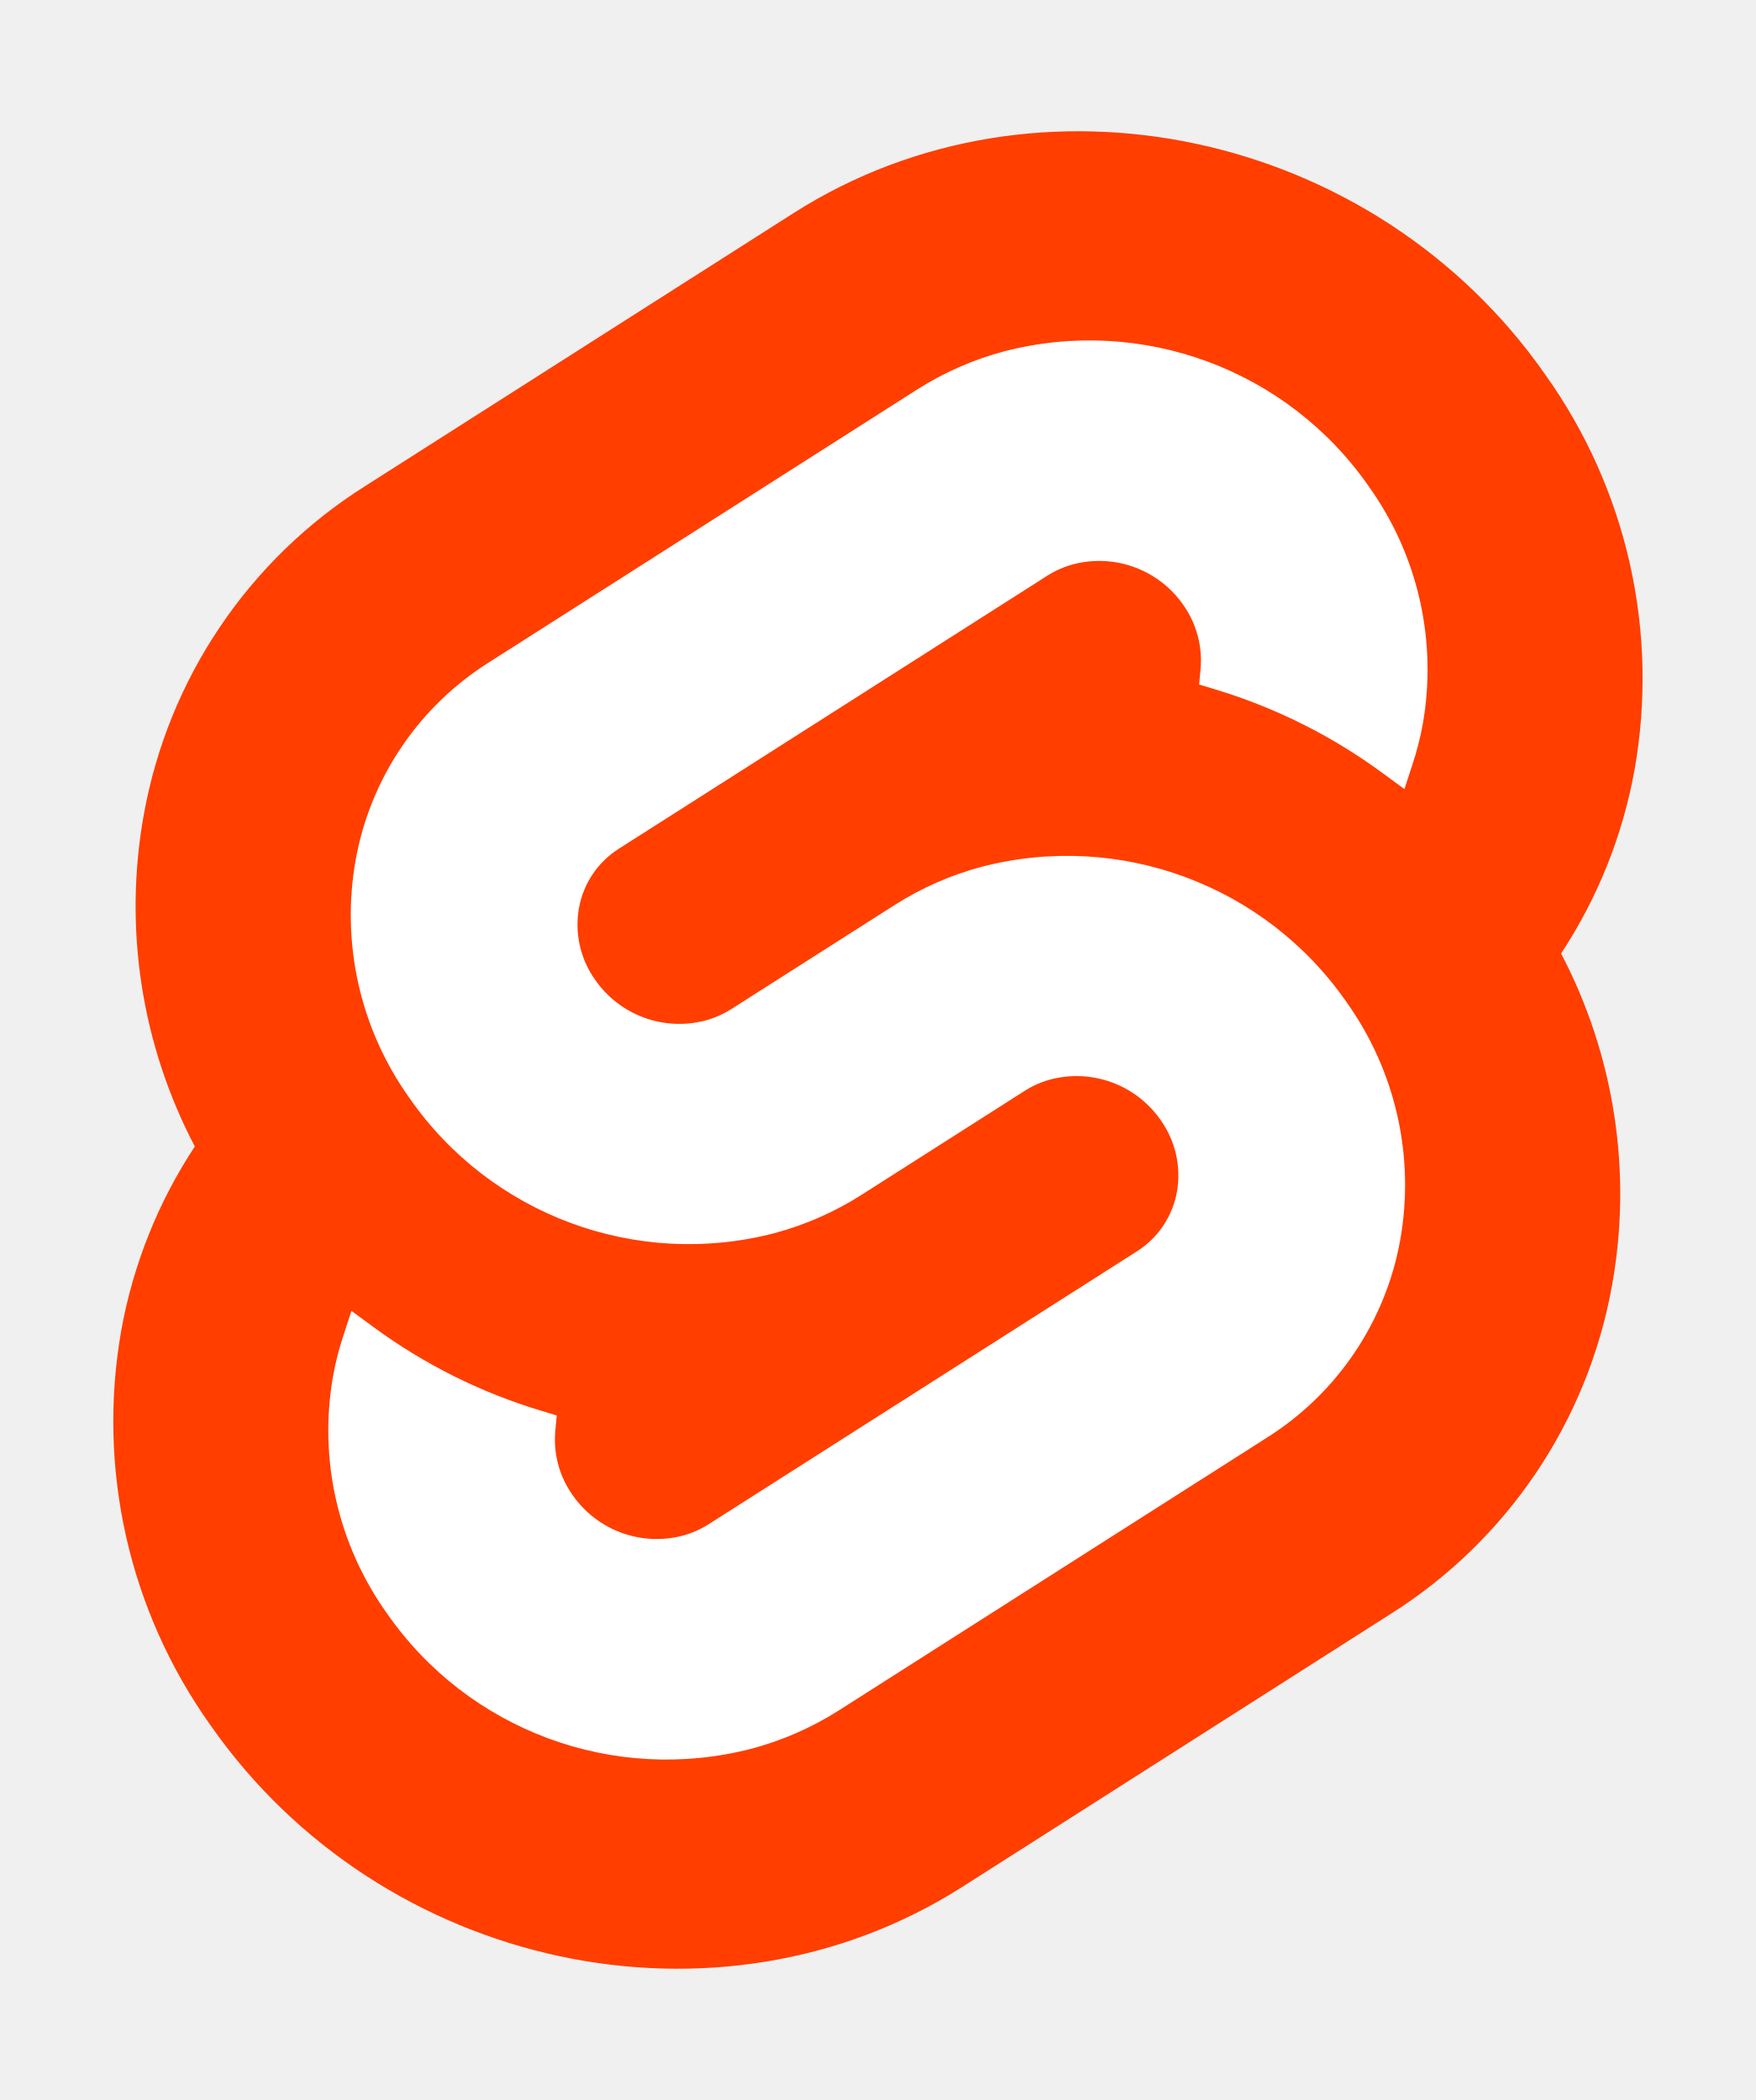
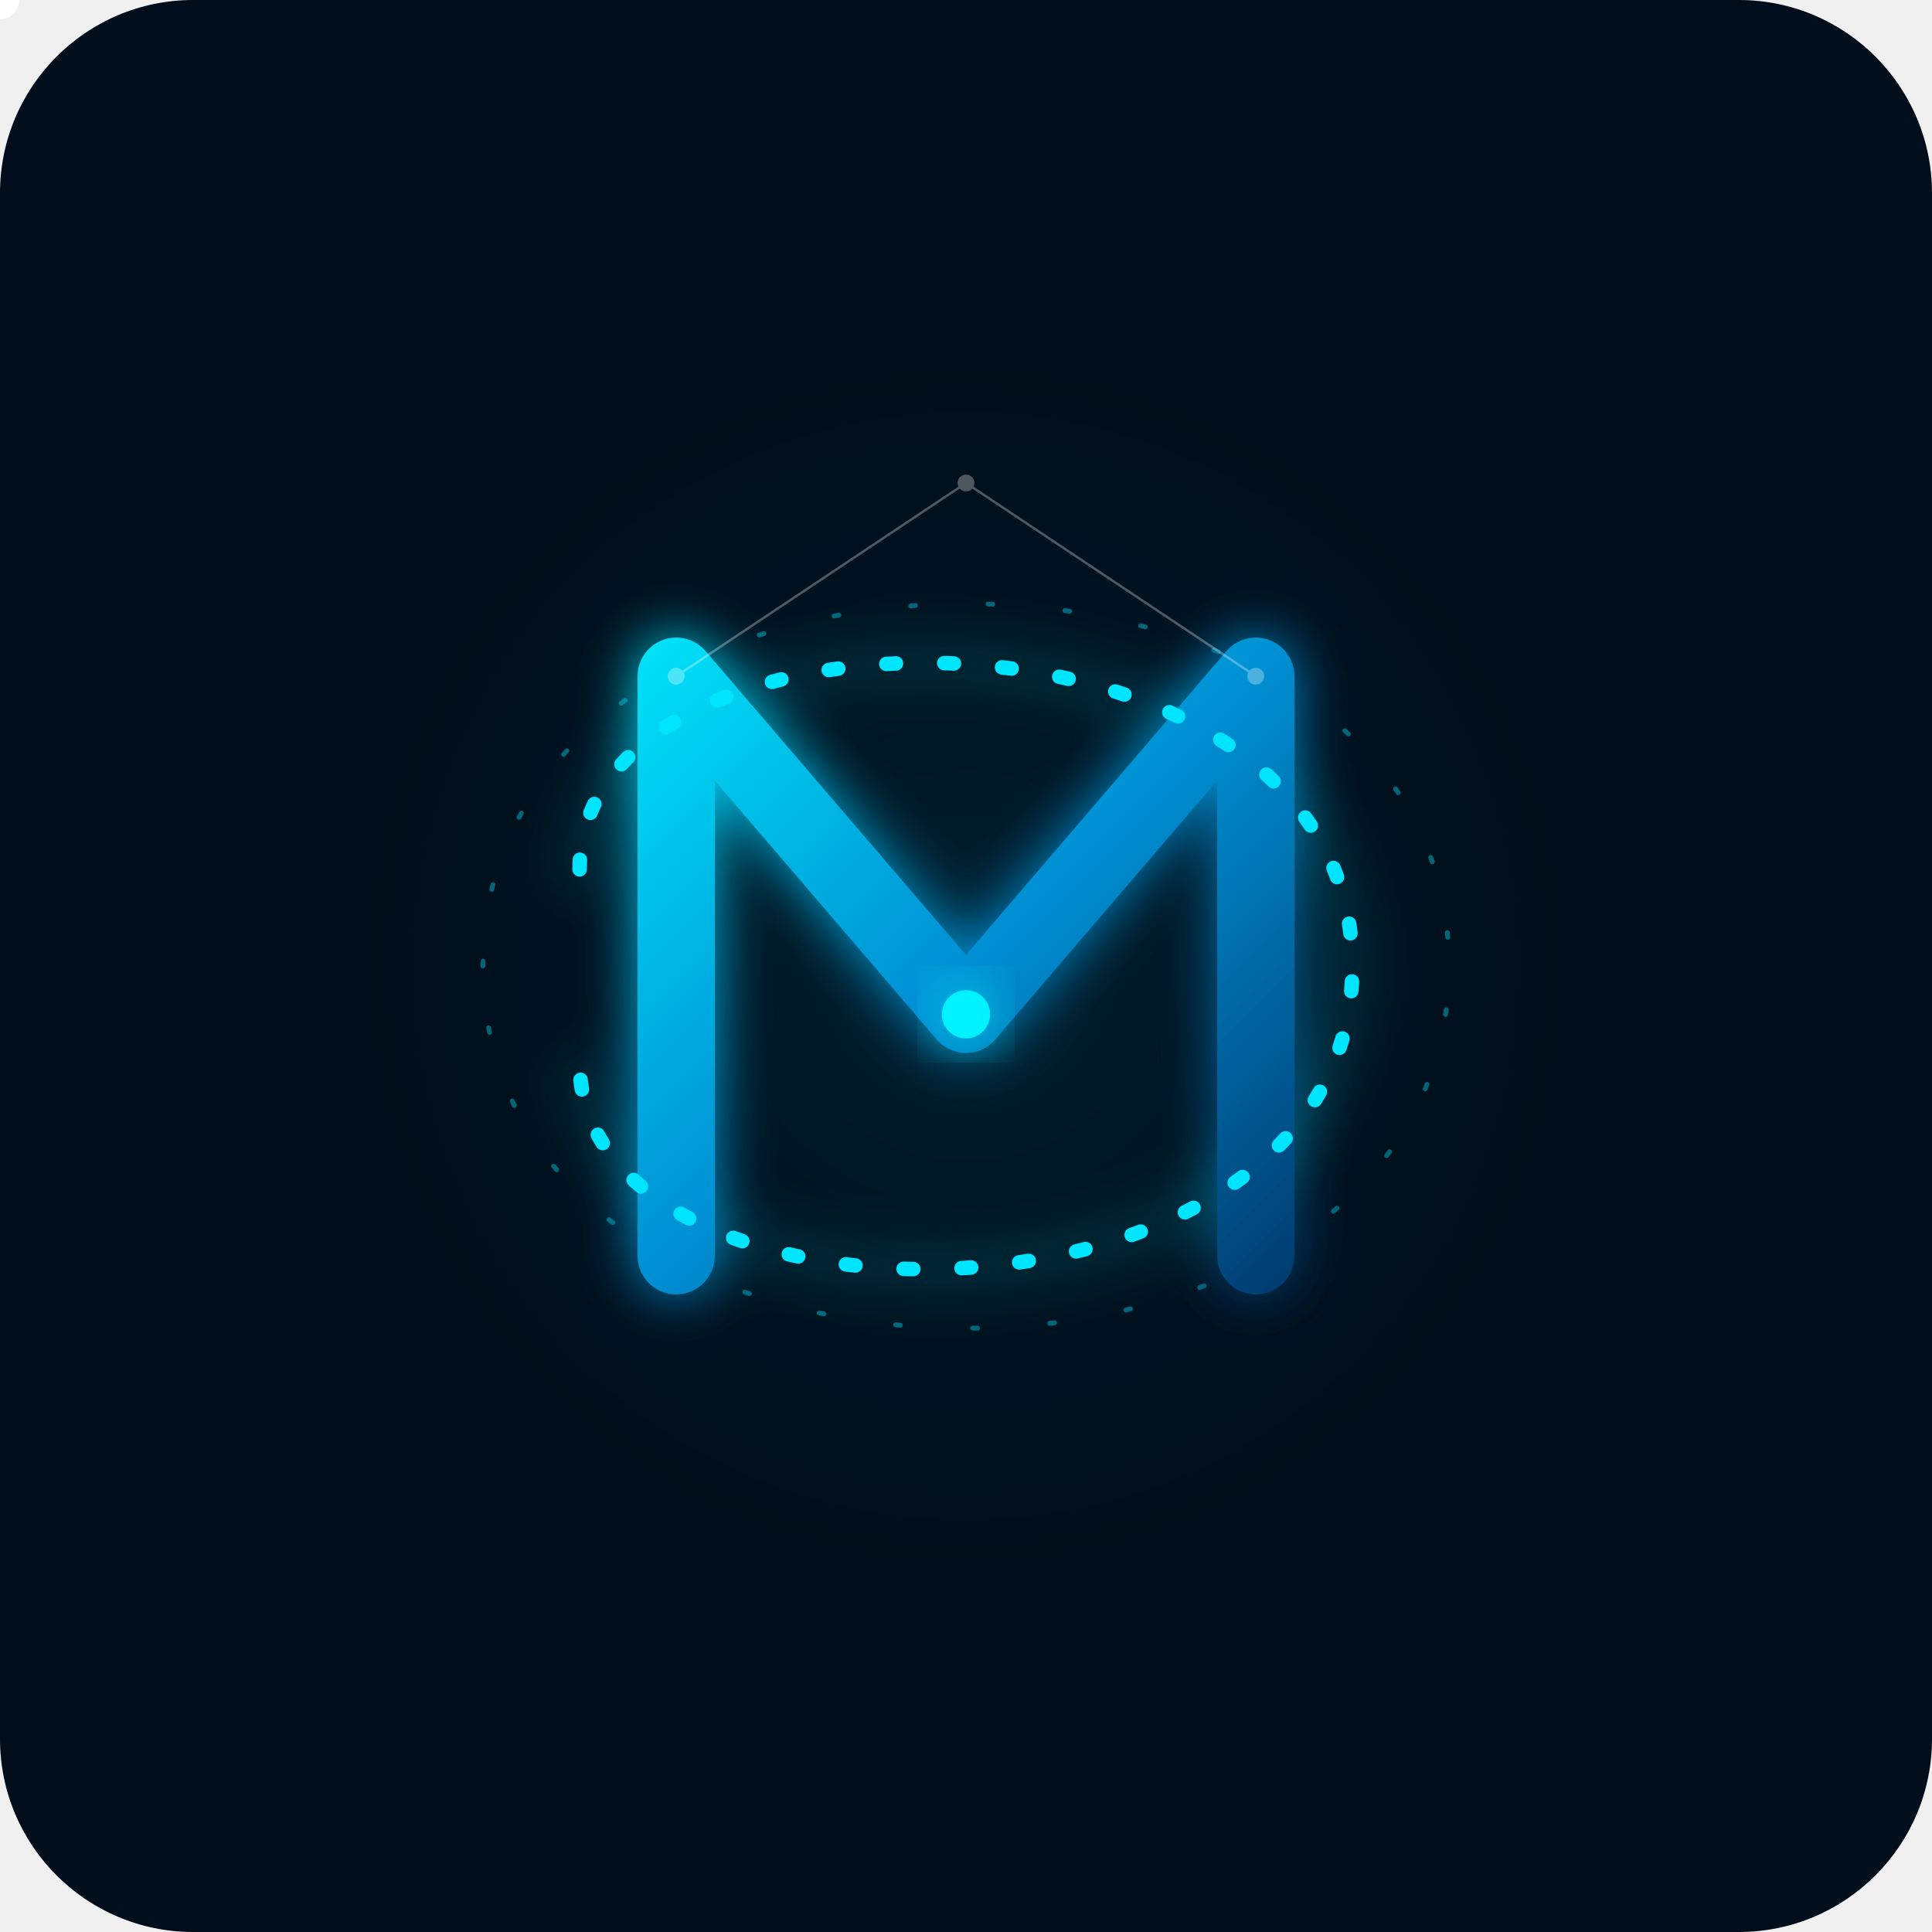
- <svg xmlns="http://www.w3.org/2000/svg" width="107" height="128" viewBox="0 0 107 128">
-   <path d="M94.157 22.819c-10.4-14.885-30.94-19.297-45.792-9.835L22.282 29.608A29.92 29.92 0 0 0 8.764 49.65a31.5 31.5 0 0 0 3.108 20.231 30 30 0 0 0-4.477 11.183 31.9 31.9 0 0 0 5.448 24.116c10.402 14.887 30.942 19.297 45.791 9.835l26.083-16.624A29.92 29.92 0 0 0 98.235 78.35a31.53 31.53 0 0 0-3.105-20.232 30 30 0 0 0 4.474-11.182 31.88 31.88 0 0 0-5.447-24.116" style="fill:#ff3e00" />
-   <path d="M45.817 106.582a20.72 20.72 0 0 1-22.237-8.243 19.17 19.17 0 0 1-3.277-14.503 18 18 0 0 1 .624-2.435l.49-1.498 1.337.981a33.6 33.6 0 0 0 10.203 5.098l.97.294-.09.968a5.85 5.85 0 0 0 1.052 3.878 6.24 6.24 0 0 0 6.695 2.485 5.8 5.8 0 0 0 1.603-.704L69.27 76.28a5.43 5.43 0 0 0 2.45-3.631 5.8 5.8 0 0 0-.987-4.371 6.24 6.24 0 0 0-6.698-2.487 5.7 5.7 0 0 0-1.6.704l-9.953 6.345a19 19 0 0 1-5.296 2.326 20.72 20.72 0 0 1-22.237-8.243 19.17 19.17 0 0 1-3.277-14.502 17.99 17.99 0 0 1 8.13-12.052l26.081-16.623a19 19 0 0 1 5.3-2.329 20.72 20.72 0 0 1 22.237 8.243 19.17 19.17 0 0 1 3.277 14.503 18 18 0 0 1-.624 2.435l-.49 1.498-1.337-.98a33.6 33.6 0 0 0-10.203-5.1l-.97-.294.09-.968a5.86 5.86 0 0 0-1.052-3.878 6.24 6.24 0 0 0-6.696-2.485 5.8 5.8 0 0 0-1.602.704L37.73 51.72a5.42 5.42 0 0 0-2.449 3.63 5.79 5.79 0 0 0 .986 4.372 6.24 6.24 0 0 0 6.698 2.486 5.8 5.8 0 0 0 1.602-.704l9.952-6.342a19 19 0 0 1 5.295-2.328 20.72 20.72 0 0 1 22.237 8.242 19.17 19.17 0 0 1 3.277 14.503 18 18 0 0 1-8.13 12.053l-26.081 16.622a19 19 0 0 1-5.3 2.328" style="fill:#fff" />
+ <svg xmlns="http://www.w3.org/2000/svg" width="400" height="400" viewBox="0 0 400 400" fill="none">
+   <defs>
+     <filter id="coreGlow" x="-50%" y="-50%" width="200%" height="200%">
+       <feGaussianBlur stdDeviation="6" result="blur" />
+       <feComposite in="SourceGraphic" in2="blur" operator="over" />
+     </filter>
+     <linearGradient id="nexusGrad" x1="120" y1="120" x2="280" y2="280" gradientUnits="userSpaceOnUse">
+       <stop offset="0%" stop-color="#00F2FF" />
+       <stop offset="50%" stop-color="#008FD3" />
+       <stop offset="100%" stop-color="#002B5B" />
+     </linearGradient>
+     <radialGradient id="nebulaGrad" cx="200" cy="200" r="150" gradientUnits="userSpaceOnUse">
+       <stop offset="0%" stop-color="#00E5FF" stop-opacity="0.1" />
+       <stop offset="100%" stop-color="#000D1A" stop-opacity="0" />
+     </radialGradient>
+   </defs>
+   <rect width="400" height="400" fill="#000D1A" rx="40" />
+   <circle cx="200" cy="200" r="180" fill="url(#nebulaGrad)" />
+   <path d="M100 200 C 100 100, 300 100, 300 200 C 300 300, 100 300, 100 200" stroke="#00E5FF" stroke-width="1" stroke-dasharray="1 15" stroke-linecap="round" opacity="0.4">
+     <animate attributeName="stroke-dashoffset" from="0" to="100" dur="20s" repeatCount="indefinite" />
+   </path>
+   <g filter="url(#coreGlow)">
+     <path d="M140 260 V140 L200 210 L260 140 V260" stroke="url(#nexusGrad)" stroke-width="16" stroke-linecap="round" stroke-linejoin="round" />
+     <path d="M120 180 C 120 120, 280 120, 280 200 C 280 280, 120 280, 120 220" stroke="#00E5FF" stroke-width="3" stroke-linecap="round" stroke-dasharray="2 10">
+       <animate attributeName="stroke-dashoffset" from="0" to="60" dur="5s" repeatCount="indefinite" />
+     </path>
+   </g>
+   <g>
+     <circle cx="200" cy="210" r="5" fill="#00F2FF" filter="url(#coreGlow)">
+       <animate attributeName="r" values="4;7;4" dur="2s" repeatCount="indefinite" />
+       <animate attributeName="opacity" values="1;0.6;1" dur="2s" repeatCount="indefinite" />
+     </circle>
+     <circle r="4" fill="white" filter="url(#coreGlow)">
+       <animateMotion dur="6s" repeatCount="indefinite" path="M120 180 C 120 120, 280 120, 280 200 C 280 280, 120 280, 120 220" />
+     </circle>
+   </g>
+   <g opacity="0.3" stroke="white" stroke-width="0.5">
+     <circle cx="140" cy="140" r="1.5" fill="white" />
+     <circle cx="260" cy="140" r="1.5" fill="white" />
+     <circle cx="200" cy="100" r="1.5" fill="white" />
+     <line x1="140" y1="140" x2="200" y2="100" />
+     <line x1="260" y1="140" x2="200" y2="100" />
+   </g>
</svg>
